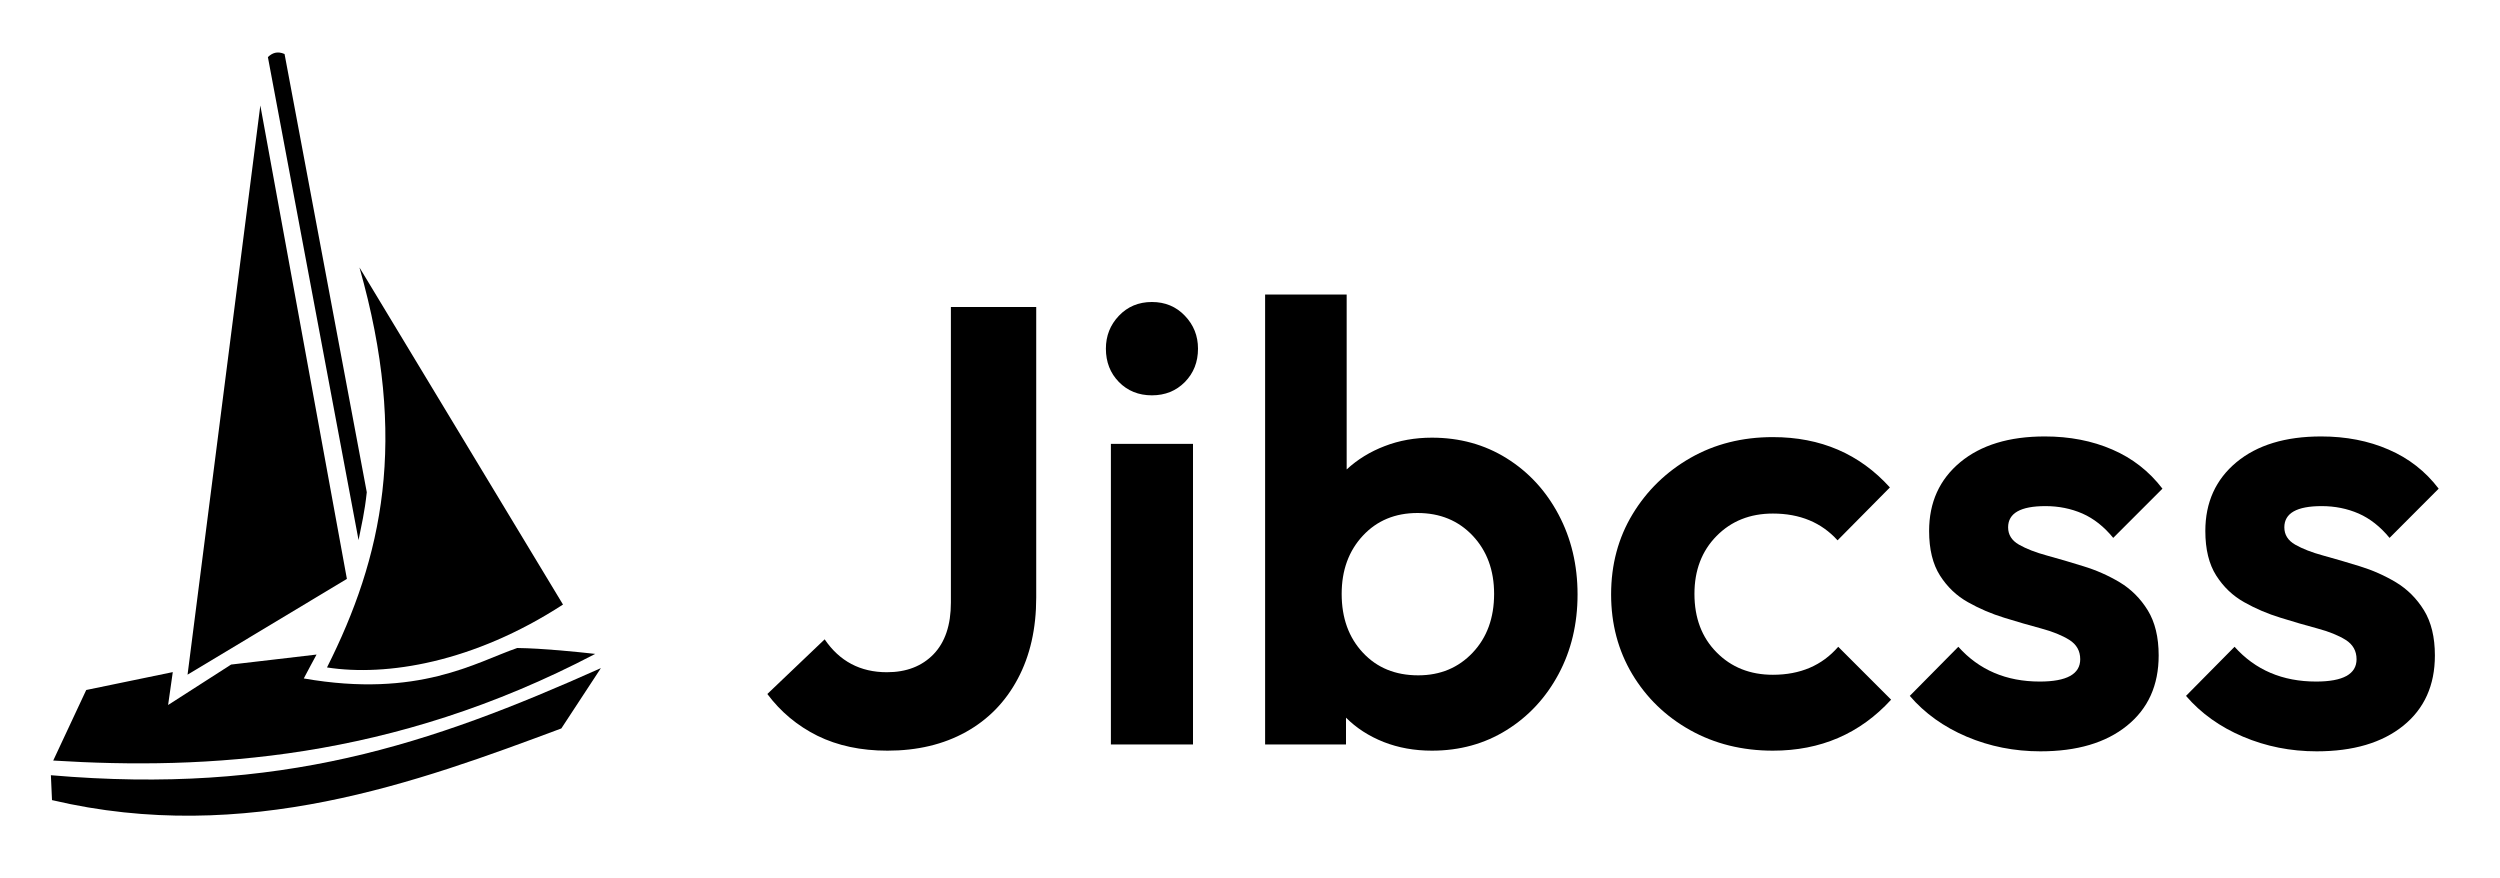
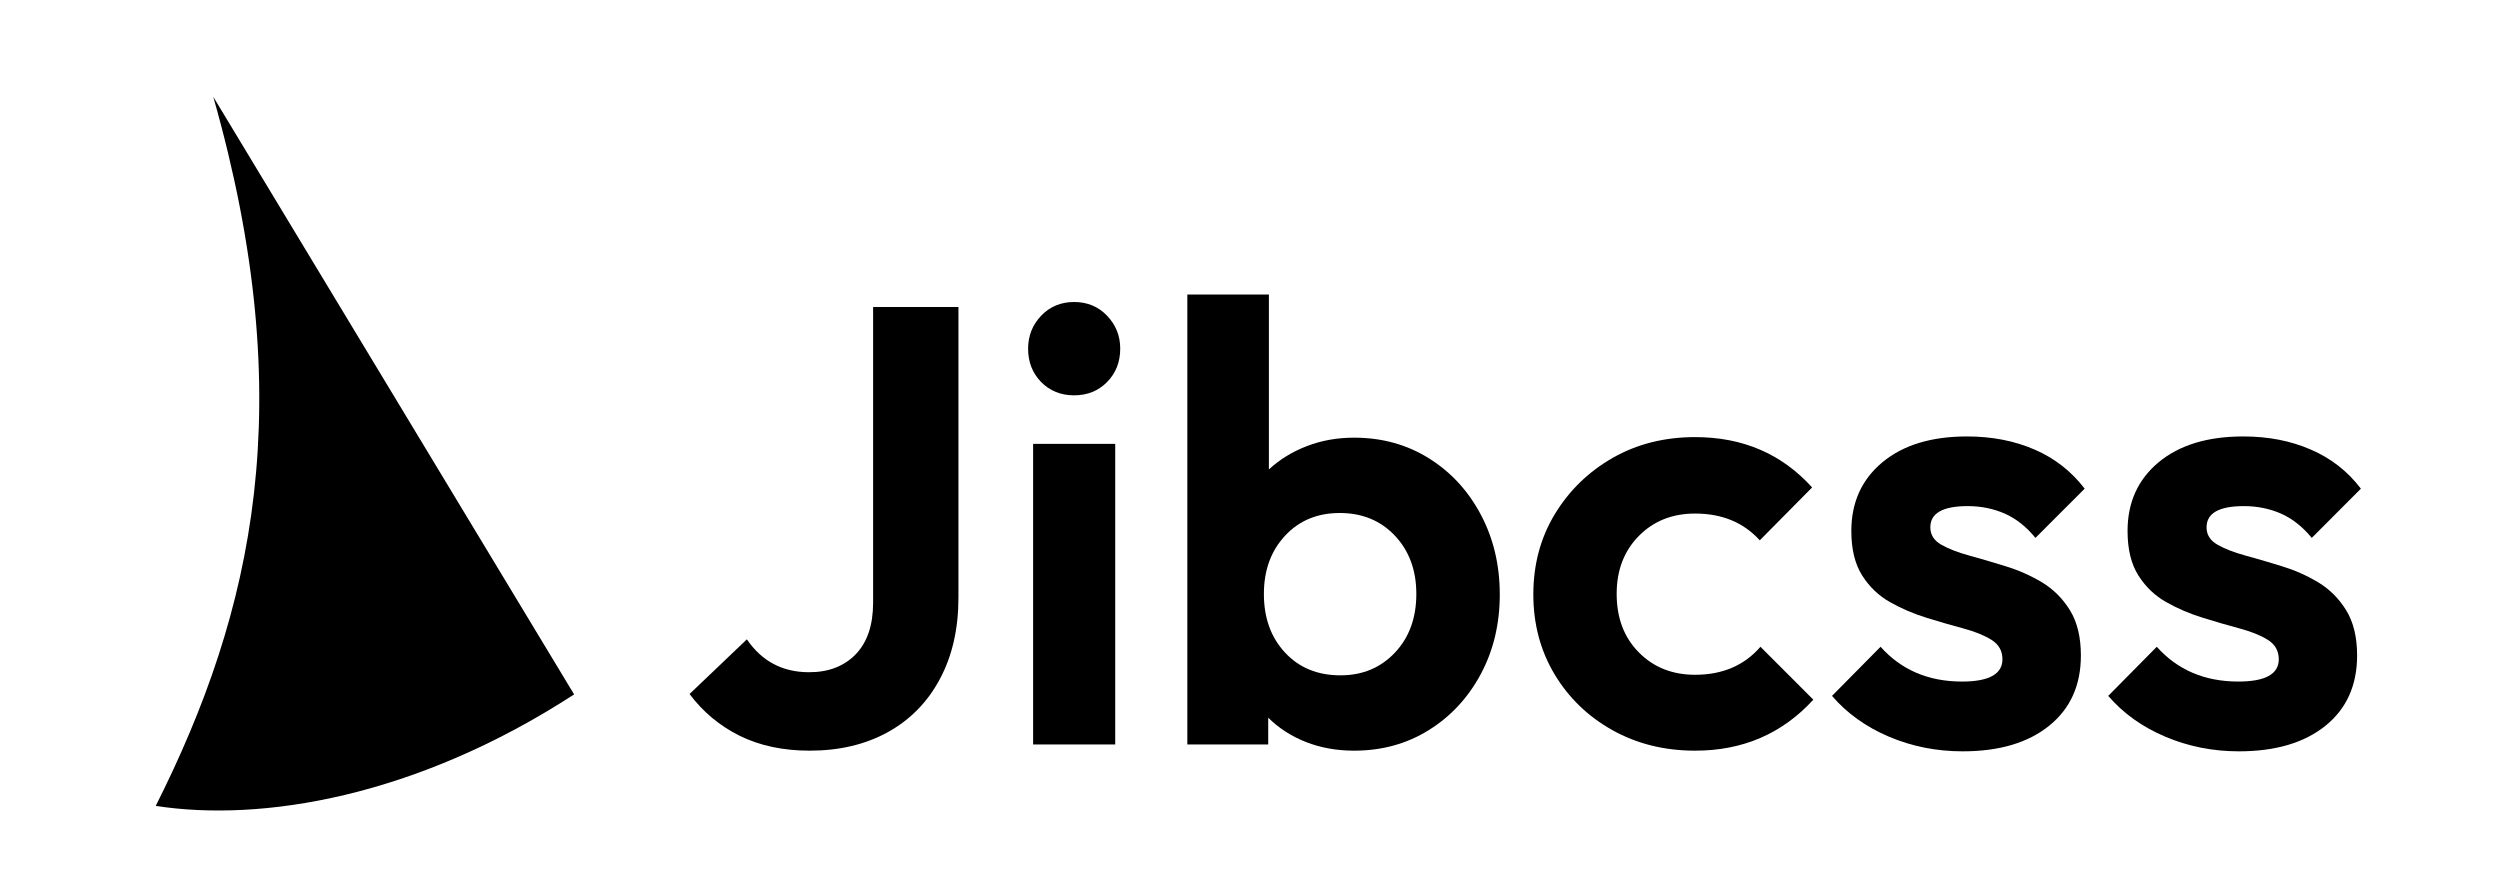
<svg xmlns="http://www.w3.org/2000/svg" width="100%" height="100%" viewBox="0 0 225 79">
  <g fill="currentColor">
-     <path d="M4.58,69.77L4.68,72.01C22.12,76.12,37.62,70.37,50.52,65.56L54.08,60.13C38.66,67.03,25.21,71.55,4.58,69.77Z" />
-     <path d="M32.35,24.07L50.67,54.41C42.61,59.64,34.78,60.9,29.43,60.07C34.39,50.2,36.79,39.66,32.35,24.07Z" />
-     <path d="M7.76,62.1L4.79,68.45C18.48,69.3,35.26,68.46,53.57,58.85C51.93,58.67,48.89,58.35,46.55,58.32C42.87,59.58,37.68,62.87,27.34,61.06C27.44,60.85,28.49,58.91,28.49,58.91C25.7,59.25,23.45,59.49,20.8,59.81L15.13,63.45L15.55,60.49L7.76,62.1Z" />
-     <path d="M25.61,4.86C24.97,4.58,24.5,4.76,24.11,5.14L32.27,48.61C32.53,47.28,32.82,46.1,33.01,44.3L25.61,4.86Z" />
-     <path d="M23.43,9.49L31.22,52.1L16.88,60.72L23.43,9.49Z" />
-     <path d="M79.87 67.56L79.87 67.56Q76.29 67.56 73.57 66.22Q70.86 64.87 69.06 62.46L69.06 62.46L74.22 57.54Q76.23 60.50 79.82 60.50L79.82 60.50Q82.45 60.50 84.02 58.88Q85.58 57.26 85.58 54.23L85.58 54.23L85.58 27.63L93.26 27.63L93.26 53.78Q93.26 57.98 91.60 61.09Q89.95 64.20 86.93 65.88Q83.90 67.56 79.87 67.56Z" />
-     <path d="M103.67 35.58L103.67 35.58Q101.88 35.58 100.70 34.38Q99.53 33.18 99.53 31.38L99.53 31.38Q99.53 29.65 100.70 28.42Q101.88 27.18 103.67 27.18L103.67 27.18Q105.46 27.18 106.64 28.42Q107.82 29.65 107.82 31.38L107.82 31.38Q107.82 33.18 106.64 34.38Q105.46 35.58 103.67 35.58ZM107.37 67L99.98 67L99.98 39.95L107.37 39.95L107.37 67Z" />
-     <path d="M121.14 67L113.86 67L113.86 26.51L121.20 26.51L121.20 42.25Q122.66 40.90 124.62 40.15Q126.58 39.39 128.87 39.39L128.87 39.39Q132.62 39.39 135.59 41.24Q138.56 43.09 140.27 46.31Q141.98 49.53 141.98 53.50L141.98 53.50Q141.98 57.48 140.27 60.67Q138.56 63.86 135.59 65.71Q132.62 67.56 128.87 67.56L128.87 67.56Q126.52 67.56 124.53 66.78Q122.54 65.99 121.14 64.59L121.14 64.59L121.14 67ZM127.64 60.78L127.64 60.78Q130.61 60.78 132.54 58.74Q134.47 56.70 134.47 53.45L134.47 53.45Q134.47 50.26 132.54 48.21Q130.61 46.17 127.58 46.17L127.58 46.17Q124.56 46.17 122.66 48.21Q120.75 50.26 120.75 53.45L120.75 53.45Q120.75 56.70 122.66 58.74Q124.56 60.78 127.64 60.78Z" />
-     <path d="M159.56 67.56L159.56 67.56Q155.42 67.56 152.11 65.71Q148.81 63.86 146.90 60.67Q145 57.48 145 53.50L145 53.50Q145 49.47 146.93 46.28Q148.86 43.09 152.14 41.21Q155.42 39.34 159.56 39.34L159.56 39.34Q166 39.34 170.09 43.87L170.09 43.87L165.38 48.63Q163.20 46.22 159.56 46.22L159.56 46.22Q156.48 46.22 154.49 48.24Q152.50 50.26 152.50 53.45L152.50 53.45Q152.50 56.70 154.49 58.71Q156.48 60.73 159.56 60.73L159.56 60.73Q163.26 60.73 165.44 58.21L165.44 58.21L170.20 62.97Q166 67.56 159.56 67.56Z" />
-     <path d="M183.64 67.62L183.64 67.62Q180.11 67.62 177.00 66.30Q173.90 64.98 171.88 62.63L171.88 62.63L176.25 58.21Q179.05 61.34 183.58 61.34L183.58 61.34Q187.22 61.34 187.22 59.33L187.22 59.33Q187.22 58.21 186.24 57.59Q185.26 56.98 183.70 56.56Q182.13 56.14 180.39 55.60Q178.66 55.07 177.12 54.20Q175.58 53.34 174.60 51.80Q173.62 50.26 173.62 47.79L173.62 47.79Q173.62 43.93 176.42 41.60Q179.22 39.28 184.03 39.28L184.03 39.28Q187.39 39.28 190.11 40.46Q192.82 41.63 194.62 43.98L194.62 43.98L190.19 48.41Q188.96 46.90 187.42 46.22Q185.88 45.55 184.09 45.55L184.09 45.55Q180.73 45.55 180.73 47.46L180.73 47.46Q180.73 48.46 181.71 49.02Q182.69 49.58 184.23 50.00Q185.77 50.42 187.50 50.96Q189.24 51.49 190.78 52.41Q192.32 53.34 193.30 54.93Q194.28 56.53 194.28 58.99L194.28 58.99Q194.28 63.02 191.42 65.32Q188.57 67.62 183.64 67.62Z" />
-     <path d="M208.50 67.62L208.50 67.62Q204.98 67.62 201.87 66.30Q198.76 64.98 196.74 62.63L196.74 62.63L201.11 58.21Q203.91 61.34 208.45 61.34L208.45 61.34Q212.09 61.34 212.09 59.33L212.09 59.33Q212.09 58.21 211.11 57.59Q210.13 56.98 208.56 56.56Q206.99 56.14 205.26 55.60Q203.52 55.07 201.98 54.20Q200.44 53.34 199.46 51.80Q198.48 50.26 198.48 47.79L198.48 47.79Q198.48 43.93 201.28 41.60Q204.08 39.28 208.90 39.28L208.90 39.28Q212.26 39.28 214.97 40.46Q217.69 41.63 219.48 43.98L219.48 43.98L215.06 48.41Q213.82 46.90 212.28 46.22Q210.74 45.55 208.95 45.55L208.95 45.55Q205.59 45.55 205.59 47.46L205.59 47.46Q205.59 48.46 206.57 49.02Q207.55 49.58 209.09 50.00Q210.63 50.42 212.37 50.96Q214.10 51.49 215.64 52.41Q217.18 53.34 218.16 54.93Q219.14 56.53 219.14 58.99L219.14 58.99Q219.14 63.02 216.29 65.32Q213.43 67.62 208.50 67.62Z" />
+     <g transform="translate(-38.1553,-33.95866) scale(1.772751)">
+       <path d="M32.35,24.07L50.67,54.41C42.61,59.64,34.78,60.9,29.43,60.07C34.39,50.2,36.79,39.66,32.35,24.07Z" />
+     </g>
+     <g transform="translate(-7,0)">
+       <path d="M79.87 67.56L79.87 67.56Q76.29 67.56 73.57 66.22Q70.86 64.87 69.06 62.46L69.06 62.46L74.22 57.54Q76.23 60.50 79.82 60.50L79.82 60.50Q82.45 60.50 84.02 58.88Q85.58 57.26 85.58 54.23L85.58 54.23L85.58 27.63L93.26 27.63L93.26 53.78Q93.26 57.98 91.60 61.09Q89.95 64.20 86.93 65.88Q83.90 67.56 79.87 67.56Z" />
+       <path d="M103.67 35.58L103.67 35.58Q101.88 35.58 100.70 34.38Q99.53 33.18 99.53 31.38L99.53 31.38Q99.53 29.65 100.70 28.42Q101.88 27.18 103.67 27.18L103.67 27.18Q105.46 27.18 106.64 28.42Q107.82 29.65 107.82 31.38L107.82 31.38Q107.82 33.18 106.64 34.38Q105.46 35.58 103.67 35.58ZM107.37 67L99.98 67L99.98 39.95L107.37 39.95L107.37 67Z" />
+       <path d="M121.14 67L113.86 67L113.86 26.51L121.20 26.51L121.20 42.25Q122.66 40.90 124.62 40.15Q126.58 39.39 128.87 39.39L128.87 39.39Q132.62 39.39 135.59 41.24Q138.56 43.09 140.27 46.31Q141.98 49.53 141.98 53.50L141.98 53.50Q141.98 57.48 140.27 60.67Q138.56 63.86 135.59 65.71Q132.62 67.56 128.87 67.56L128.87 67.56Q126.52 67.56 124.53 66.78Q122.54 65.99 121.14 64.59L121.14 64.59L121.14 67ZM127.64 60.78L127.64 60.78Q130.61 60.78 132.54 58.74Q134.47 56.70 134.47 53.45L134.47 53.45Q134.47 50.26 132.54 48.21Q130.61 46.17 127.58 46.17L127.58 46.17Q124.56 46.17 122.66 48.21Q120.75 50.26 120.75 53.45L120.75 53.45Q120.75 56.70 122.66 58.74Q124.56 60.78 127.64 60.78Z" />
+       <path d="M159.56 67.56L159.56 67.56Q155.42 67.56 152.11 65.71Q148.81 63.86 146.90 60.67Q145 57.48 145 53.50L145 53.50Q145 49.47 146.93 46.28Q148.86 43.09 152.14 41.21Q155.42 39.34 159.56 39.34L159.56 39.34Q166 39.34 170.09 43.87L170.09 43.87L165.38 48.63Q163.20 46.22 159.56 46.22L159.56 46.22Q156.48 46.22 154.49 48.24Q152.50 50.26 152.50 53.45L152.50 53.45Q152.50 56.70 154.49 58.71Q156.48 60.73 159.56 60.73L159.56 60.73Q163.26 60.73 165.44 58.21L165.44 58.21L170.20 62.97Q166 67.56 159.56 67.56Z" />
+       <path d="M183.64 67.62L183.64 67.62Q180.11 67.62 177.00 66.30Q173.90 64.98 171.88 62.63L171.88 62.63L176.25 58.21Q179.05 61.34 183.58 61.34L183.58 61.34Q187.22 61.34 187.22 59.33L187.22 59.33Q187.22 58.21 186.24 57.59Q185.26 56.98 183.70 56.56Q182.13 56.14 180.39 55.60Q178.66 55.07 177.12 54.20Q175.58 53.34 174.60 51.80Q173.62 50.26 173.62 47.79L173.62 47.79Q173.62 43.93 176.42 41.60Q179.22 39.28 184.03 39.28L184.03 39.28Q187.39 39.28 190.11 40.46Q192.82 41.63 194.62 43.98L194.62 43.98L190.19 48.41Q188.96 46.90 187.42 46.22Q185.88 45.55 184.09 45.55L184.09 45.55Q180.73 45.55 180.73 47.46L180.73 47.46Q180.73 48.46 181.71 49.02Q182.69 49.58 184.23 50.00Q185.77 50.42 187.50 50.96Q189.24 51.49 190.78 52.41Q192.32 53.34 193.30 54.93Q194.28 56.53 194.28 58.99L194.28 58.99Q194.28 63.02 191.42 65.32Q188.57 67.62 183.64 67.62Z" />
+       <path d="M208.50 67.62L208.50 67.62Q204.98 67.62 201.87 66.30Q198.76 64.98 196.74 62.63L196.74 62.63L201.11 58.21Q203.91 61.34 208.45 61.34L208.45 61.34Q212.09 61.34 212.09 59.33L212.09 59.33Q212.09 58.21 211.11 57.59Q210.13 56.98 208.56 56.56Q206.99 56.14 205.26 55.60Q203.52 55.07 201.98 54.20Q200.44 53.34 199.46 51.80Q198.48 50.26 198.48 47.79L198.48 47.79Q198.48 43.93 201.28 41.60Q204.08 39.28 208.90 39.28L208.90 39.28Q212.26 39.28 214.97 40.46Q217.69 41.63 219.48 43.98L219.48 43.98L215.06 48.41Q213.82 46.90 212.28 46.22Q210.74 45.55 208.95 45.55L208.95 45.55Q205.59 45.55 205.59 47.46L205.59 47.46Q205.59 48.46 206.57 49.02Q207.55 49.58 209.09 50.00Q210.63 50.42 212.37 50.96Q214.10 51.49 215.64 52.41Q217.18 53.34 218.16 54.93Q219.14 56.53 219.14 58.99L219.14 58.99Q219.14 63.02 216.29 65.32Q213.43 67.62 208.50 67.62Z" />
+     </g>
  </g>
</svg>
